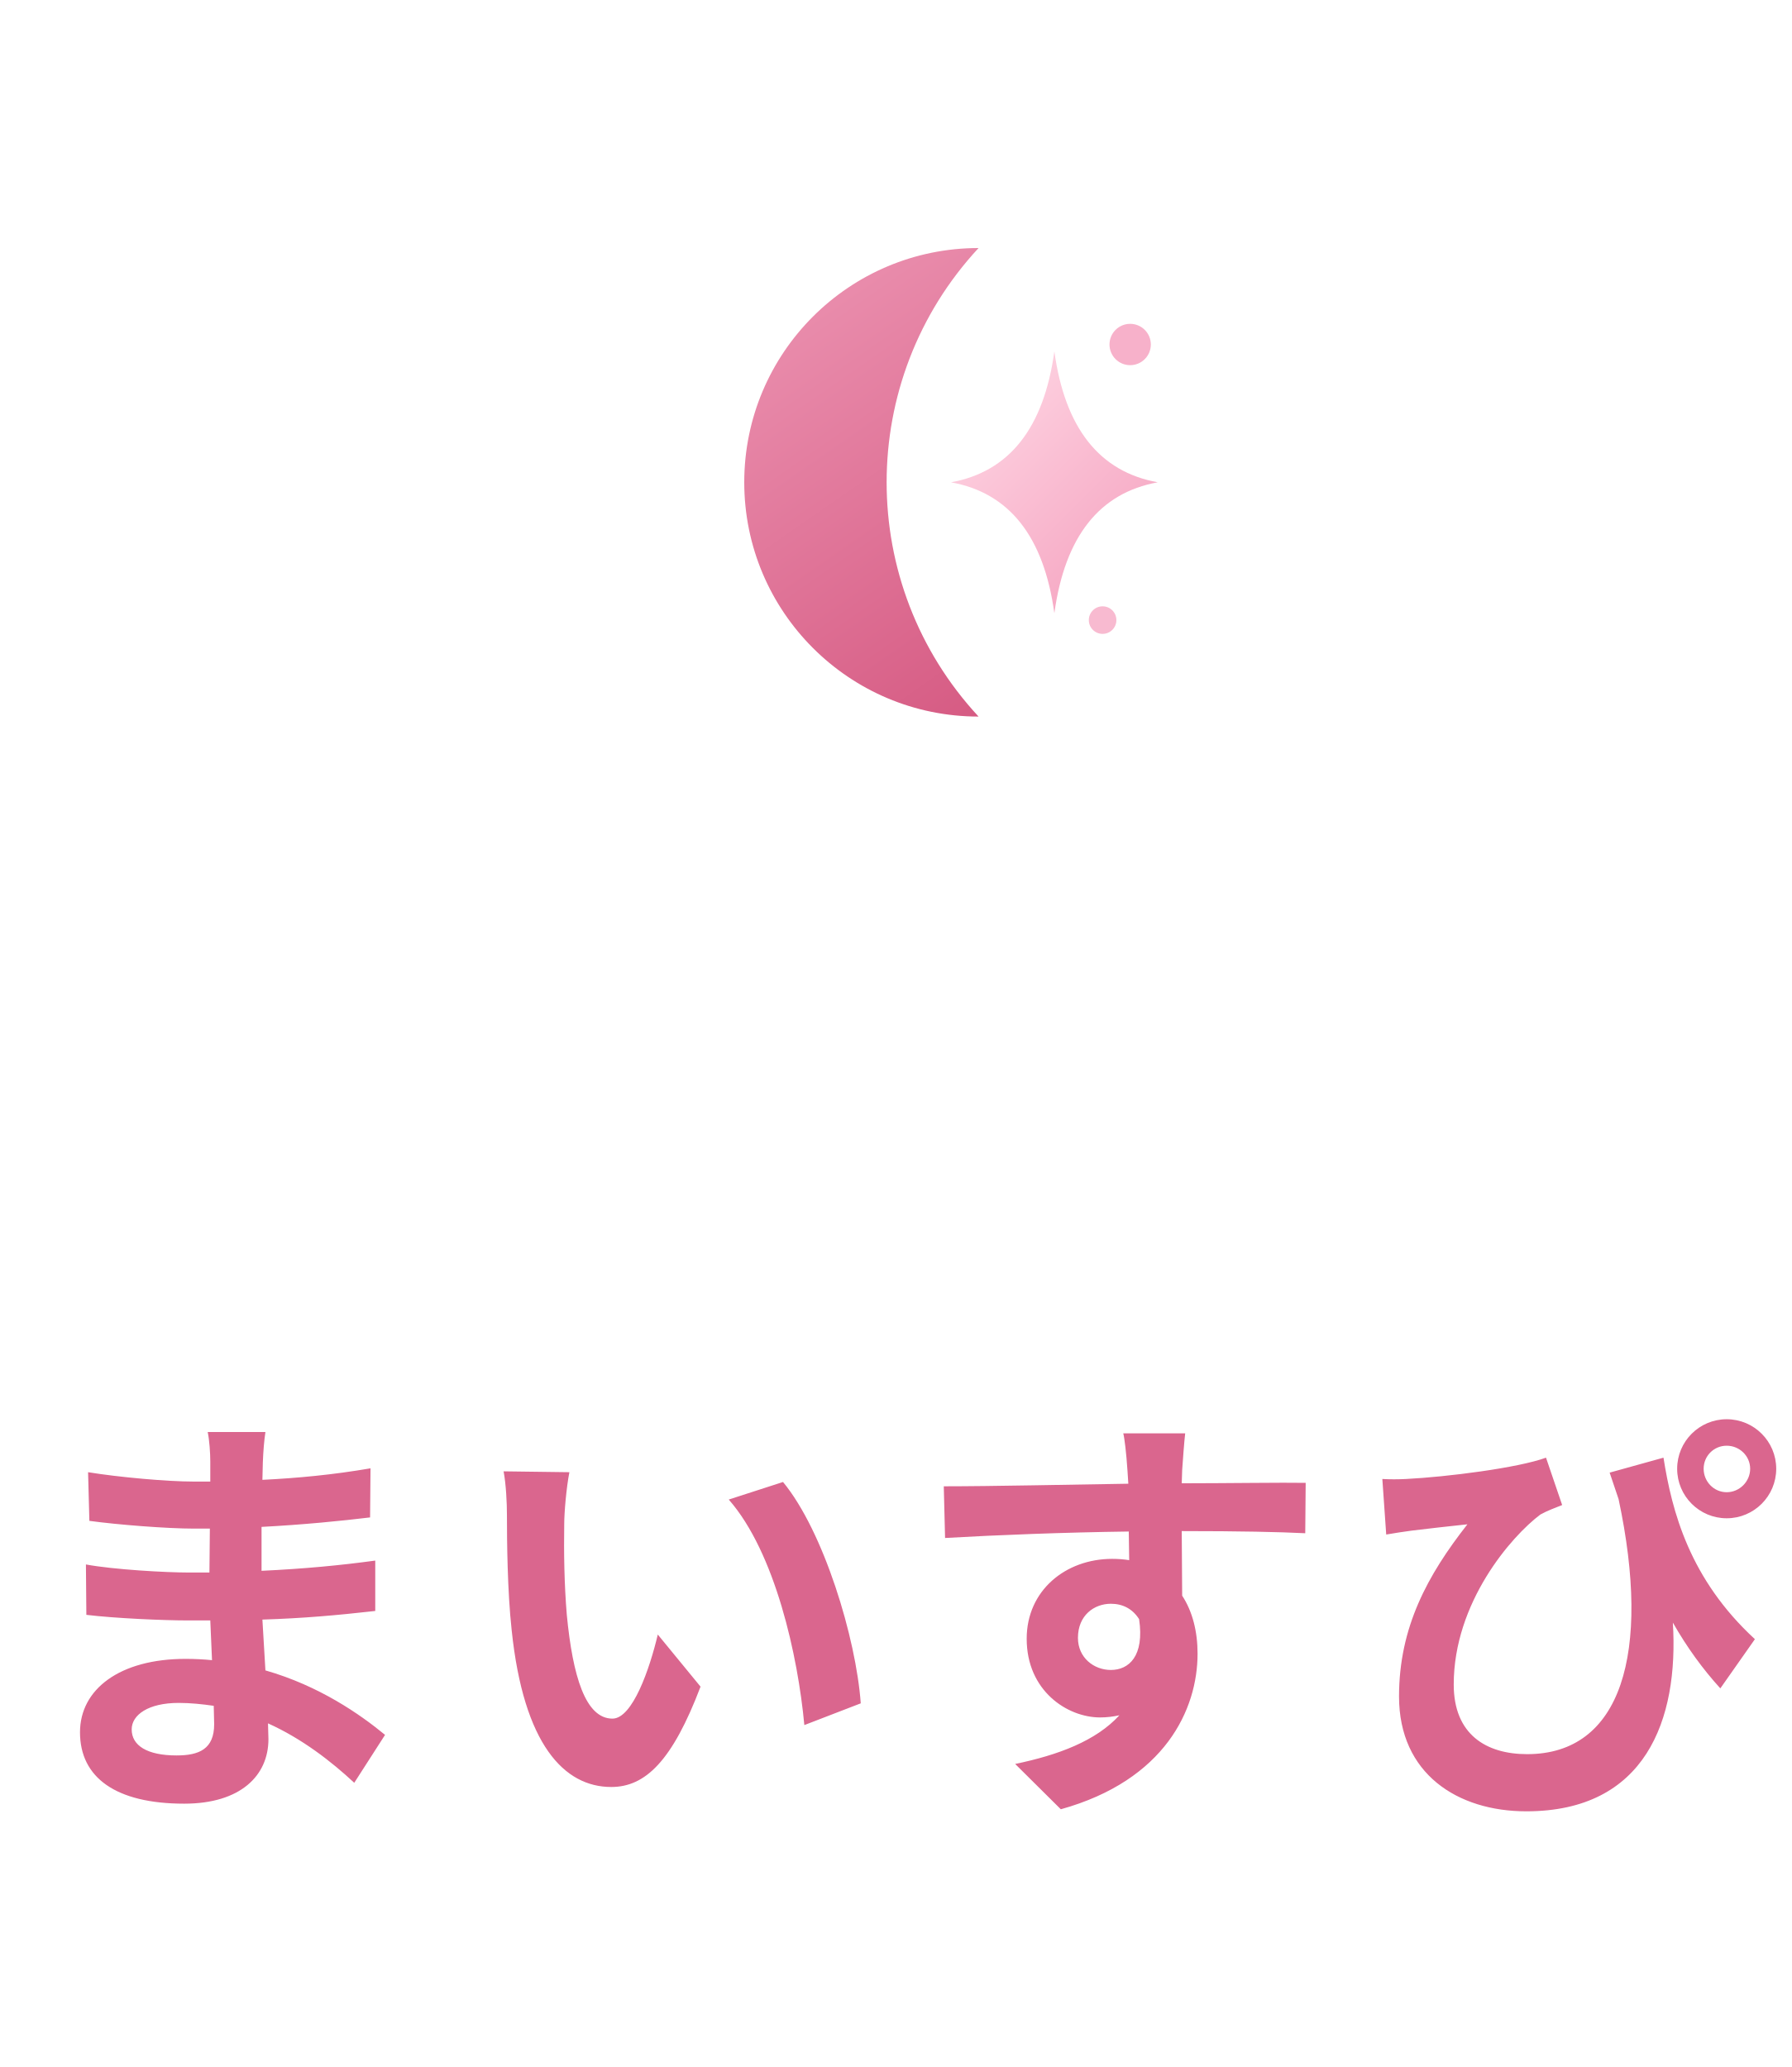
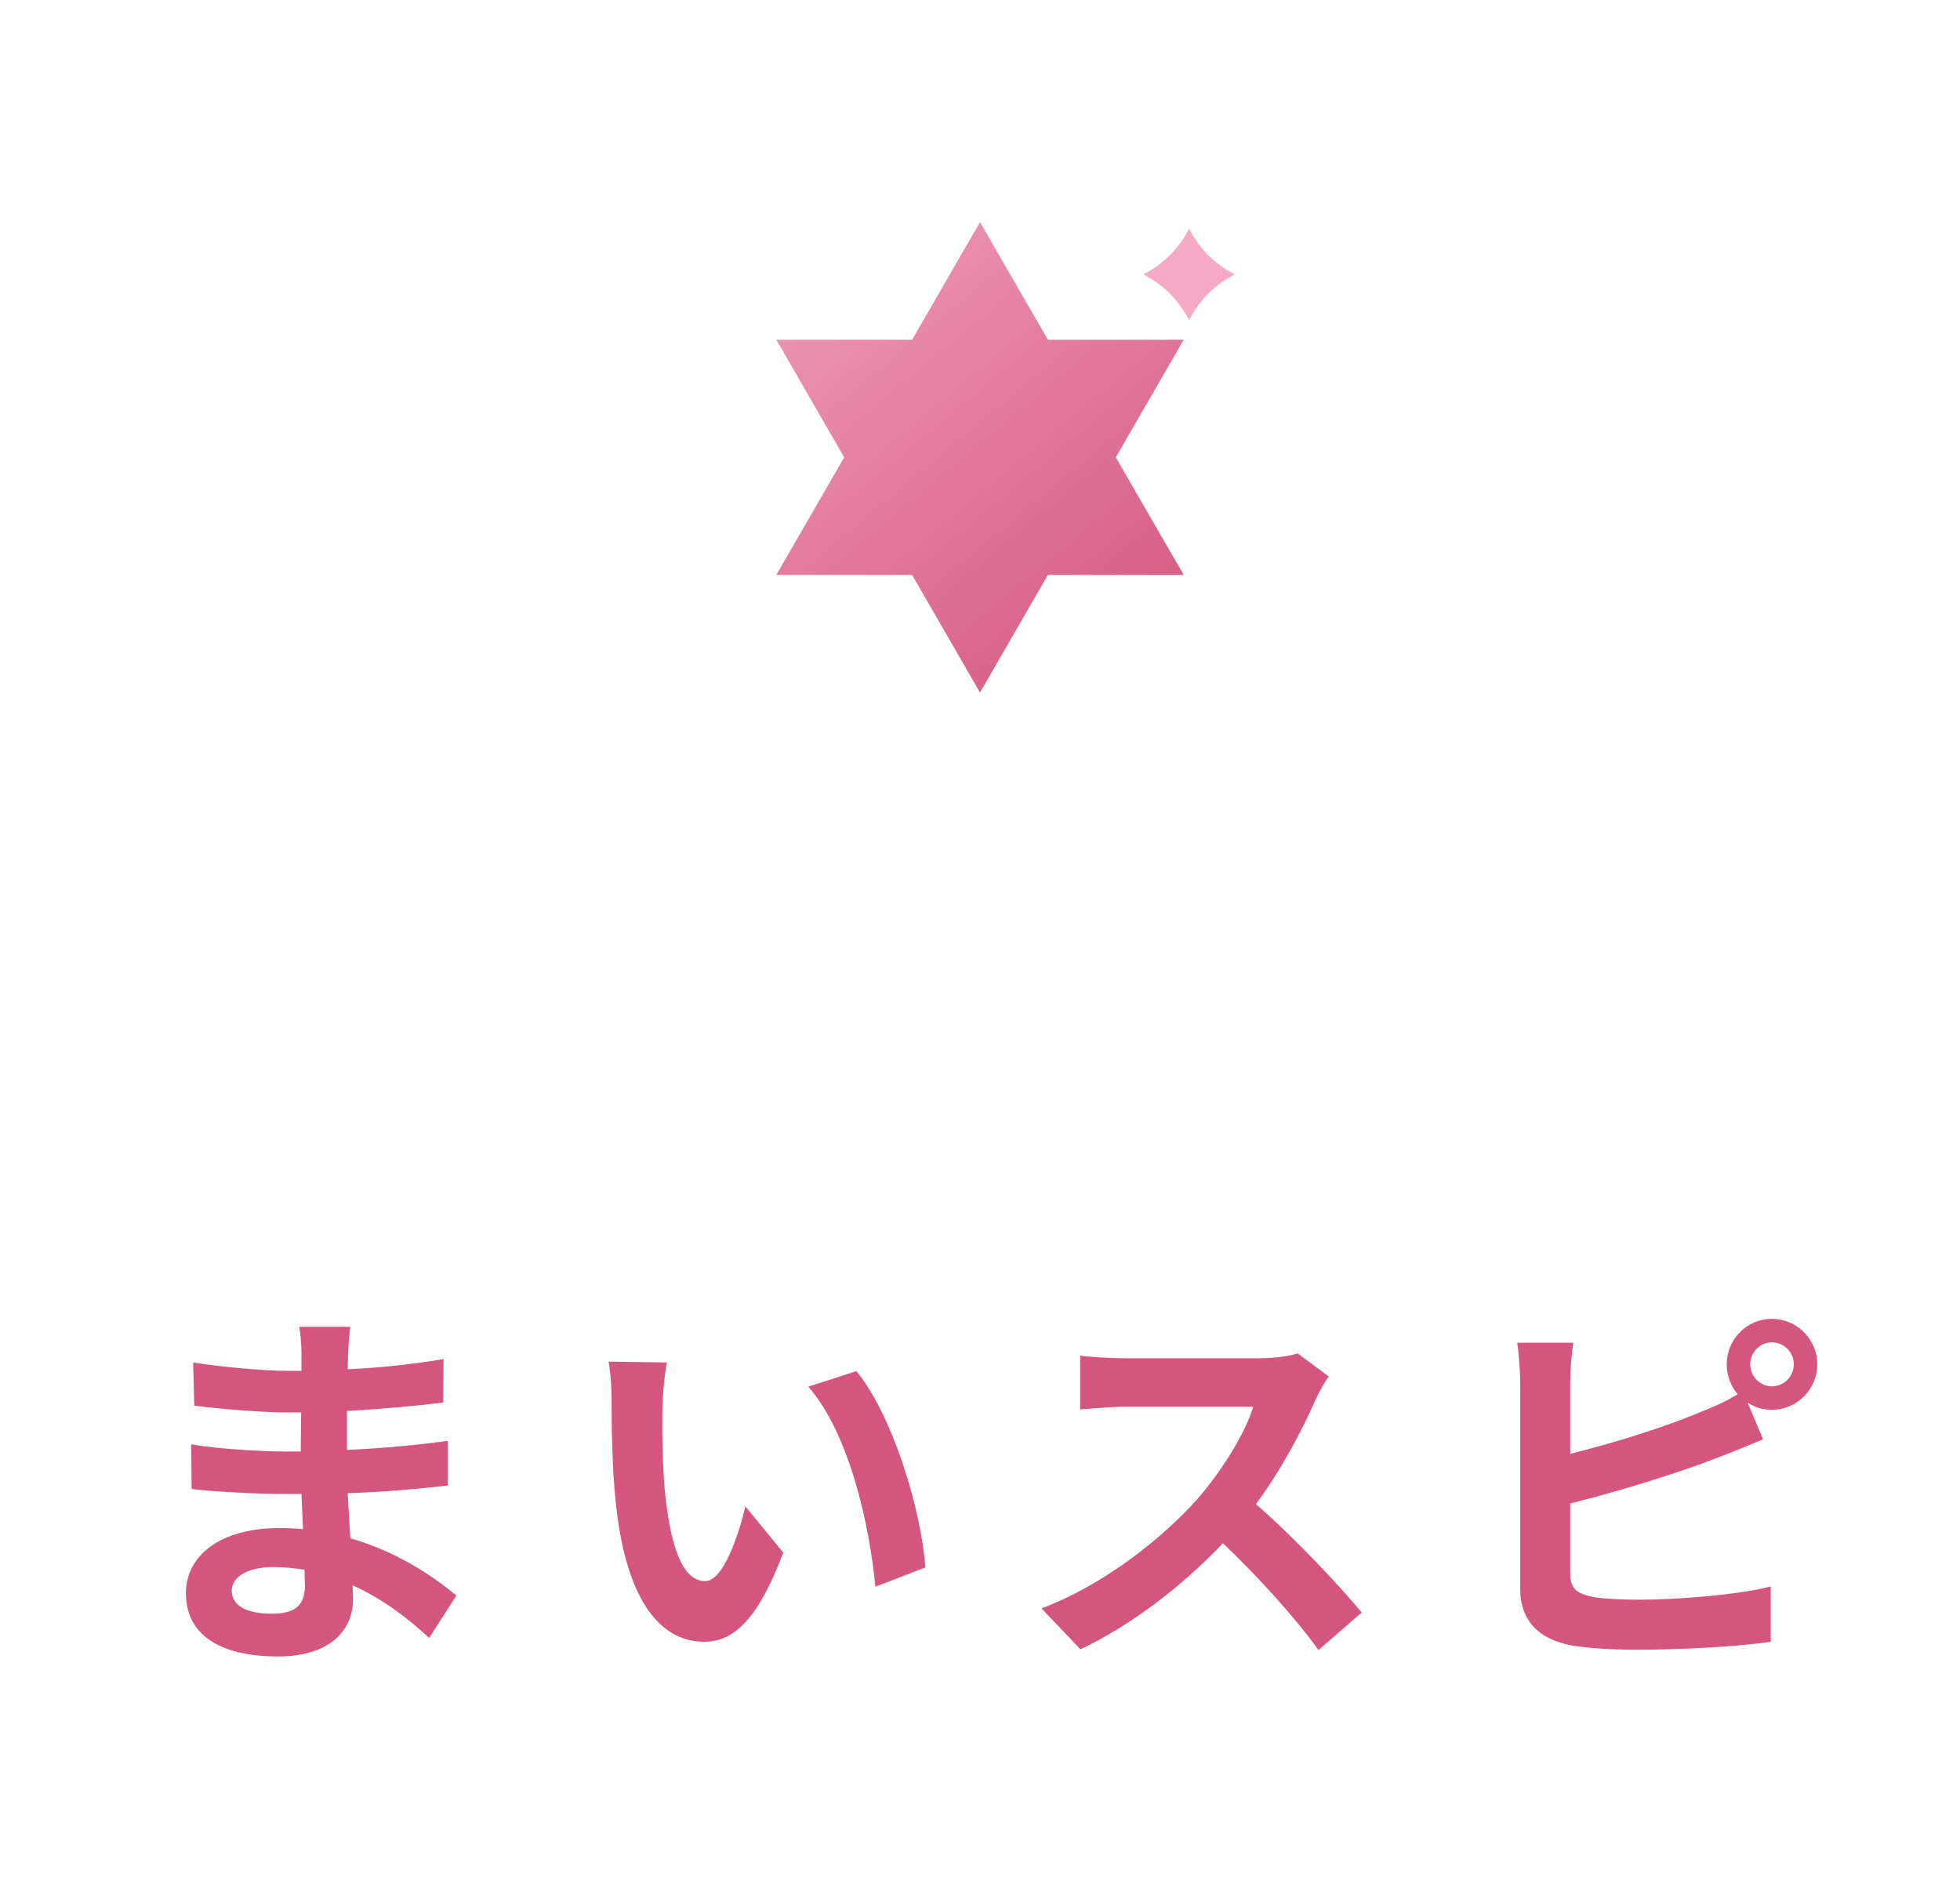
- <svg xmlns="http://www.w3.org/2000/svg" width="260" height="300" viewBox="0 0 260 300" fill="none" role="img" aria-label="まいすぴ">
+ <svg xmlns="http://www.w3.org/2000/svg" width="300" height="290" viewBox="0 0 300 290" fill="none" role="img" aria-label="まいスピ">
  <defs>
-     <linearGradient id="maispiCrescent" x1="20" y1="14" x2="70" y2="86" gradientUnits="userSpaceOnUse">
+     <linearGradient id="mk" x1="20" y1="14" x2="80" y2="86" gradientUnits="userSpaceOnUse">
      <stop offset="0" stop-color="#ef9bb8" />
      <stop offset="1" stop-color="#d4567f" />
    </linearGradient>
-     <linearGradient id="maispiSpark" x1="60" y1="32" x2="86" y2="58" gradientUnits="userSpaceOnUse">
-       <stop offset="0" stop-color="#ffd9e6" />
-       <stop offset="1" stop-color="#f6a9c4" />
-     </linearGradient>
  </defs>
-   <g transform="translate(80,20)">
-     <path d="M62 16 A34 34 0 1 0 62 84 A50 50 0 0 1 62 16 Z" fill="url(#maispiCrescent)" />
-     <path d="M73 31 Q75.3 47.7 88 50 Q75.3 52.3 73 69 Q70.7 52.3 58 50 Q70.7 47.7 73 31 Z" fill="url(#maispiSpark)" />
-     <circle cx="84" cy="30" r="3" fill="#f6a9c4" opacity="0.9" />
-     <circle cx="80" cy="70" r="2" fill="#f6a9c4" opacity="0.8" />
+   <g transform="translate(100,20)">
+     <path d="M50.00 14.00 L81.18 68.00 L18.82 68.00 Z M50.00 86.00 L18.82 32.00 L81.18 32.00 Z " fill="url(#mk)" />
+     <path d="M82 15 Q84.38 19.62 89 22 Q84.38 24.38 82 29 Q79.62 24.38 75 22 Q79.62 19.62 82 15 Z" fill="#f6a9c4" />
  </g>
-   <text x="130" y="258" text-anchor="middle" font-family="'Shippori Mincho', 'Hiragino Mincho ProN', 'Yu Mincho', serif" font-weight="700" font-size="62" letter-spacing="3" fill="#da668e">まいすぴ</text>
+   <text x="150" y="250" text-anchor="middle" font-family="'Rounded Mplus 1c Bold','Rounded Mplus 1c','Hiragino Maru Gothic ProN',sans-serif" font-weight="700" font-size="58" letter-spacing="10" fill="#d4567f">まいスピ</text>
</svg>
